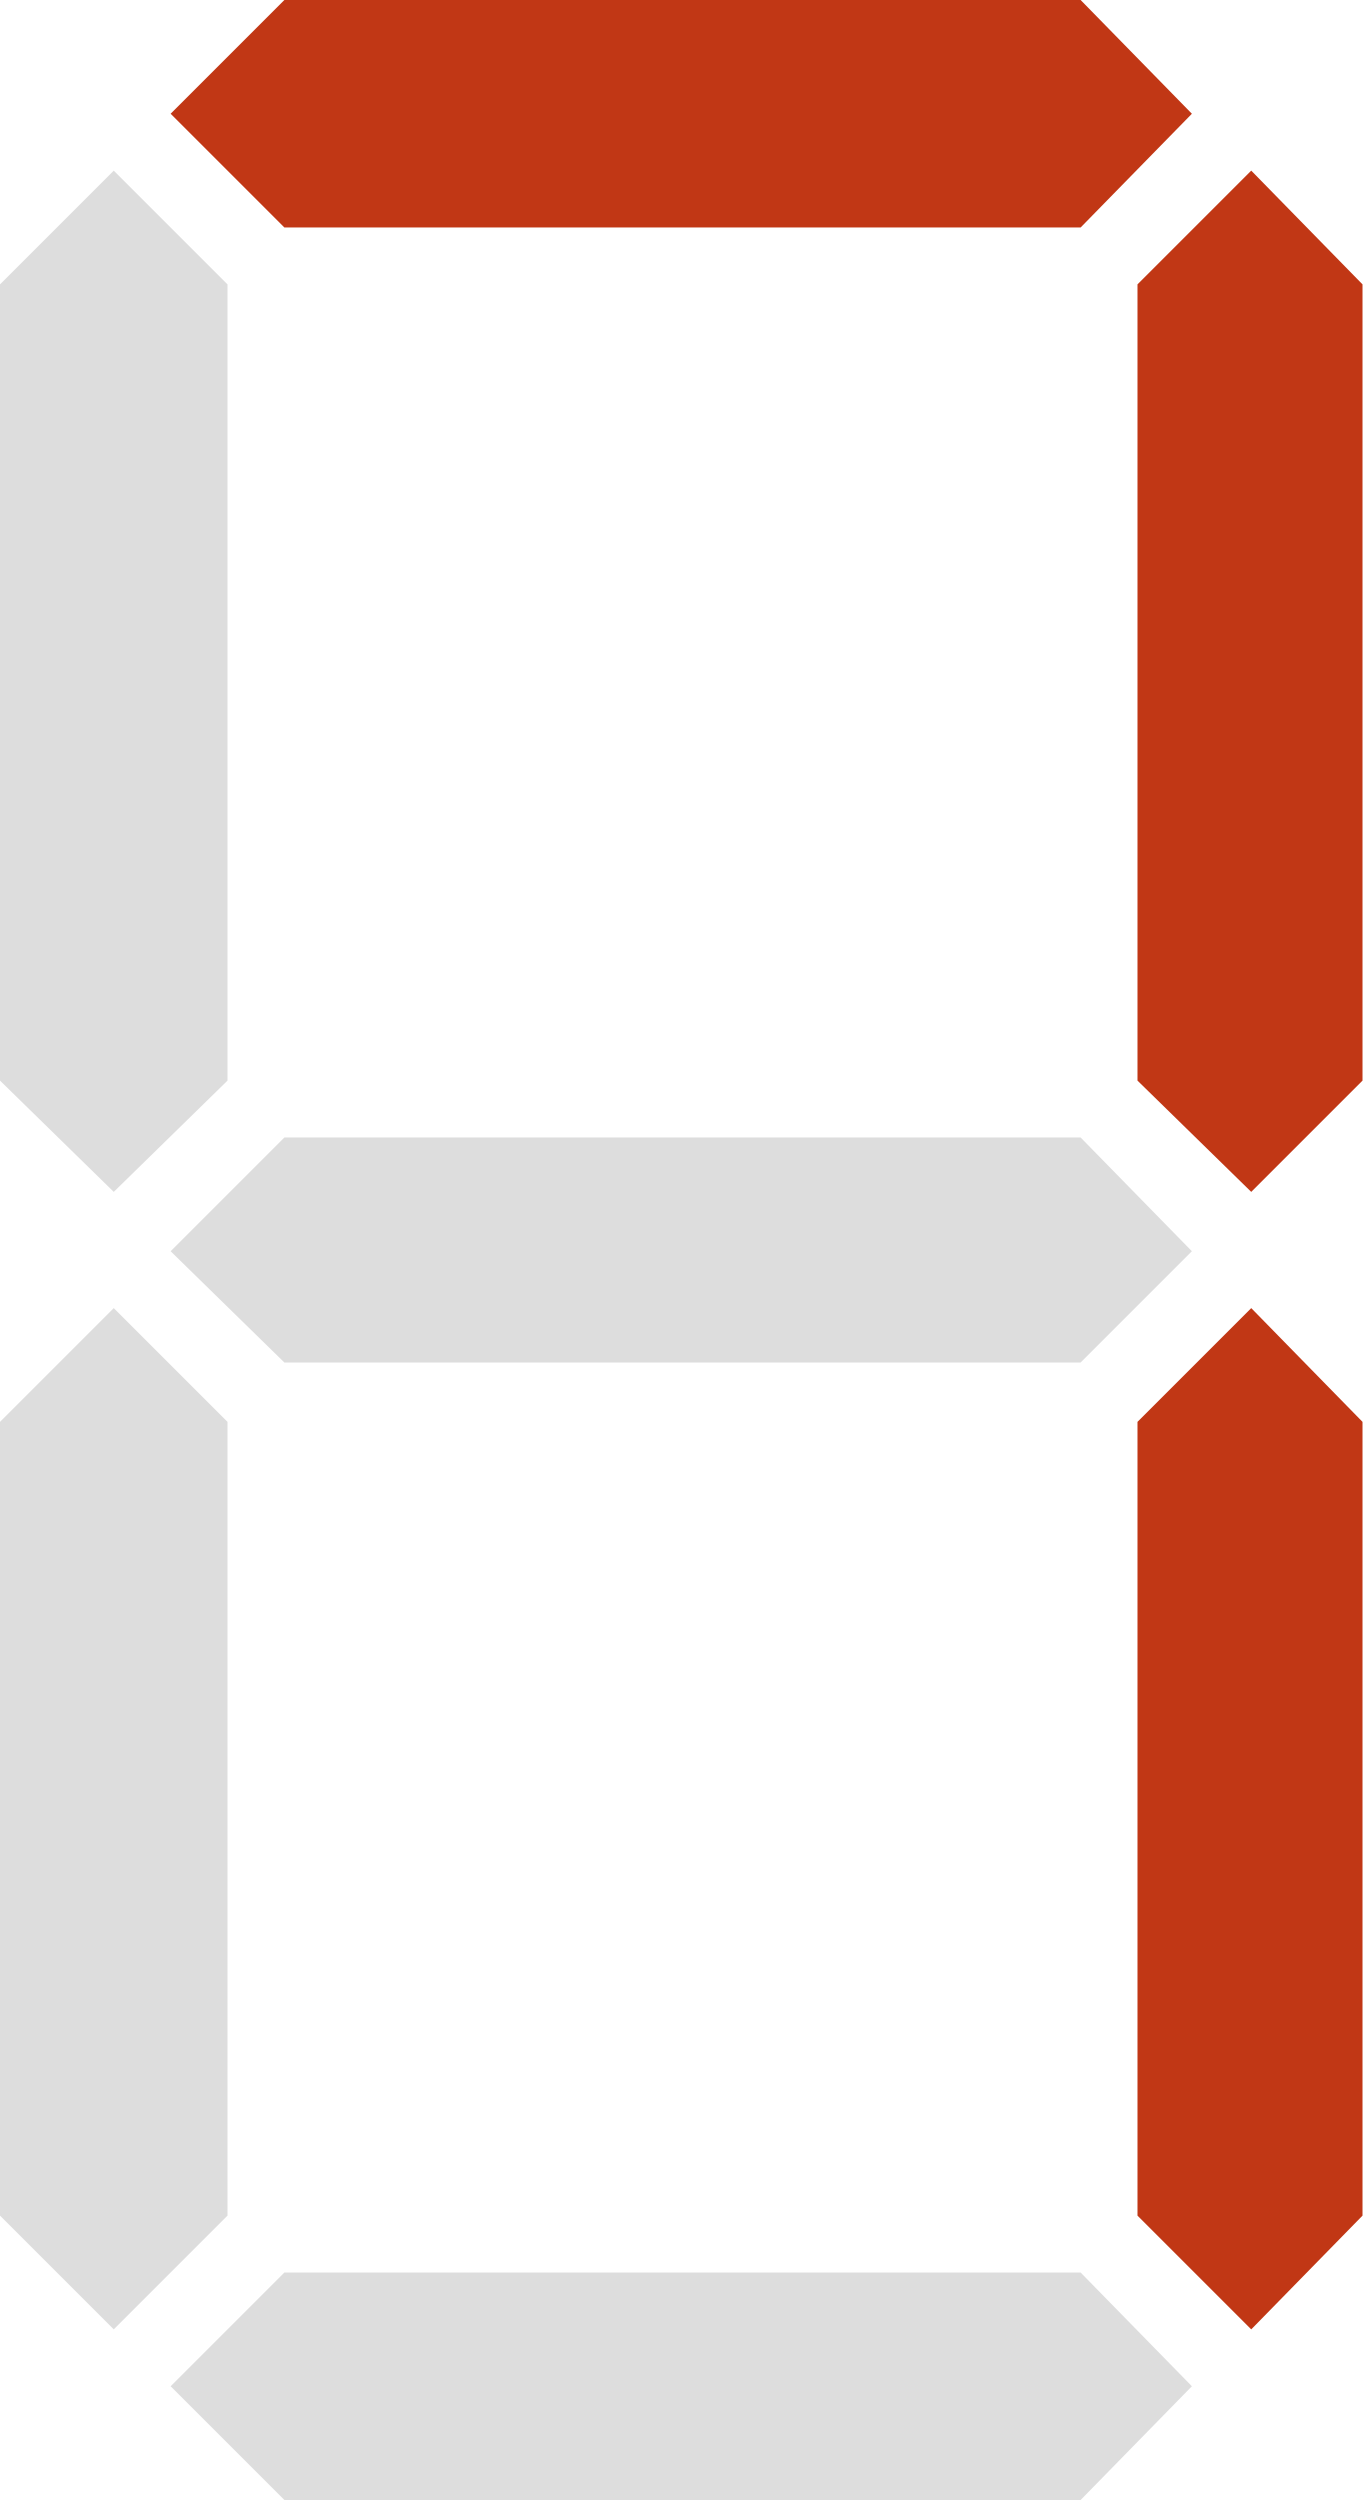
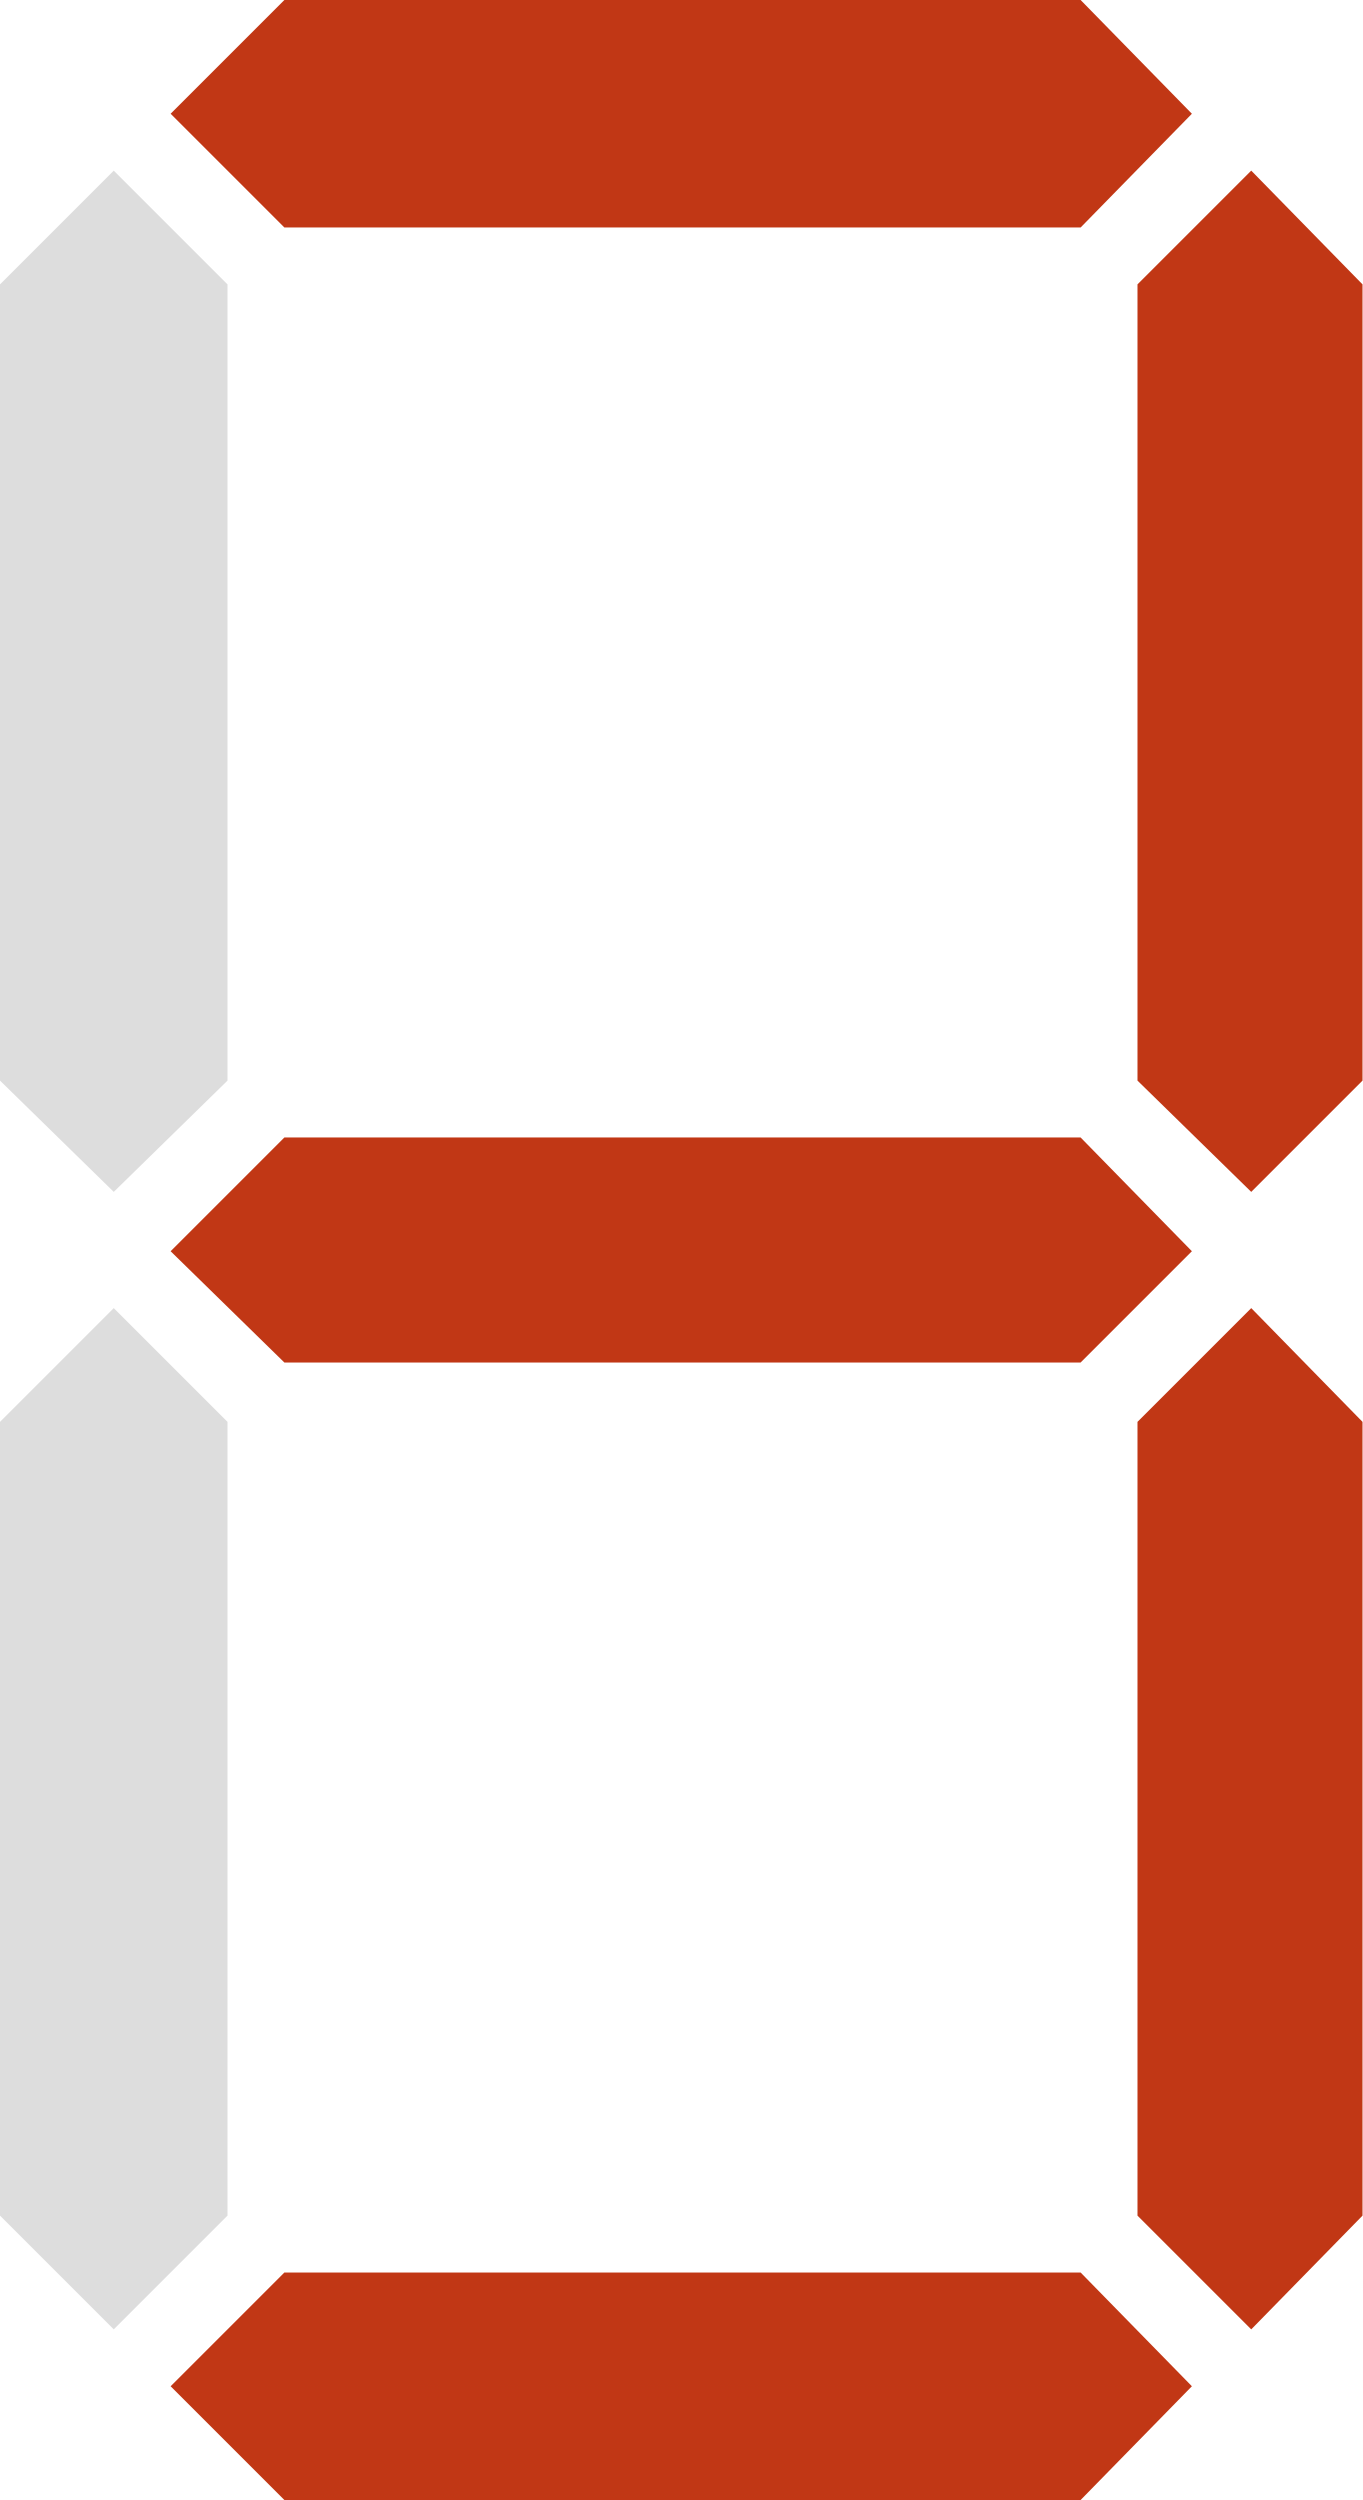
- <svg xmlns="http://www.w3.org/2000/svg" version="1.1" id="Camada_1" x="0px" y="0px" viewBox="0 0 55.2 101.1" style="enable-background:new 0 0 55.2 101.1;" xml:space="preserve">
+ <svg xmlns="http://www.w3.org/2000/svg" version="1.1" id="Camada_1" x="0px" y="0px" viewBox="0 0 55.1 101.1" style="enable-background:new 0 0 55.1 101.1;" xml:space="preserve">
  <style type="text/css">
	.st0{fill:#C13715;}
	.st1{fill:#DDDDDD;}
	.st2{fill:#3F9941;}
</style>
  <polygon class="st1" points="0,43.7 0,11.5 4.6,6.9 9.2,11.5 9.2,43.7 4.6,48.2 " />
  <polygon class="st1" points="0,89.6 0,57.5 4.6,52.9 9.2,57.5 9.2,89.6 4.6,94.2 " />
  <polygon class="st0" points="6.9,4.6 11.5,0 43.7,0 48.2,4.6 43.7,9.2 11.5,9.2 " />
-   <polygon class="st1" points="6.9,50.6 11.5,46 43.7,46 48.2,50.6 43.7,55.1 11.5,55.1 " />
-   <polygon class="st1" points="6.9,96.5 11.5,91.9 43.7,91.9 48.2,96.5 43.7,101.1 11.5,101.1 " />
+   <polygon class="st0" points="6.9,50.6 11.5,46 43.7,46 48.2,50.6 43.7,55.1 11.5,55.1 " />
+   <polygon class="st0" points="6.9,96.5 11.5,91.9 43.7,91.9 48.2,96.5 43.7,101.1 11.5,101.1 " />
  <polygon class="st0" points="46,43.7 46,11.5 50.6,6.9 55.1,11.5 55.1,43.7 50.6,48.2 " />
  <polygon class="st0" points="46,89.6 46,57.5 50.6,52.9 55.1,57.5 55.1,89.6 50.6,94.2 " />
</svg>
